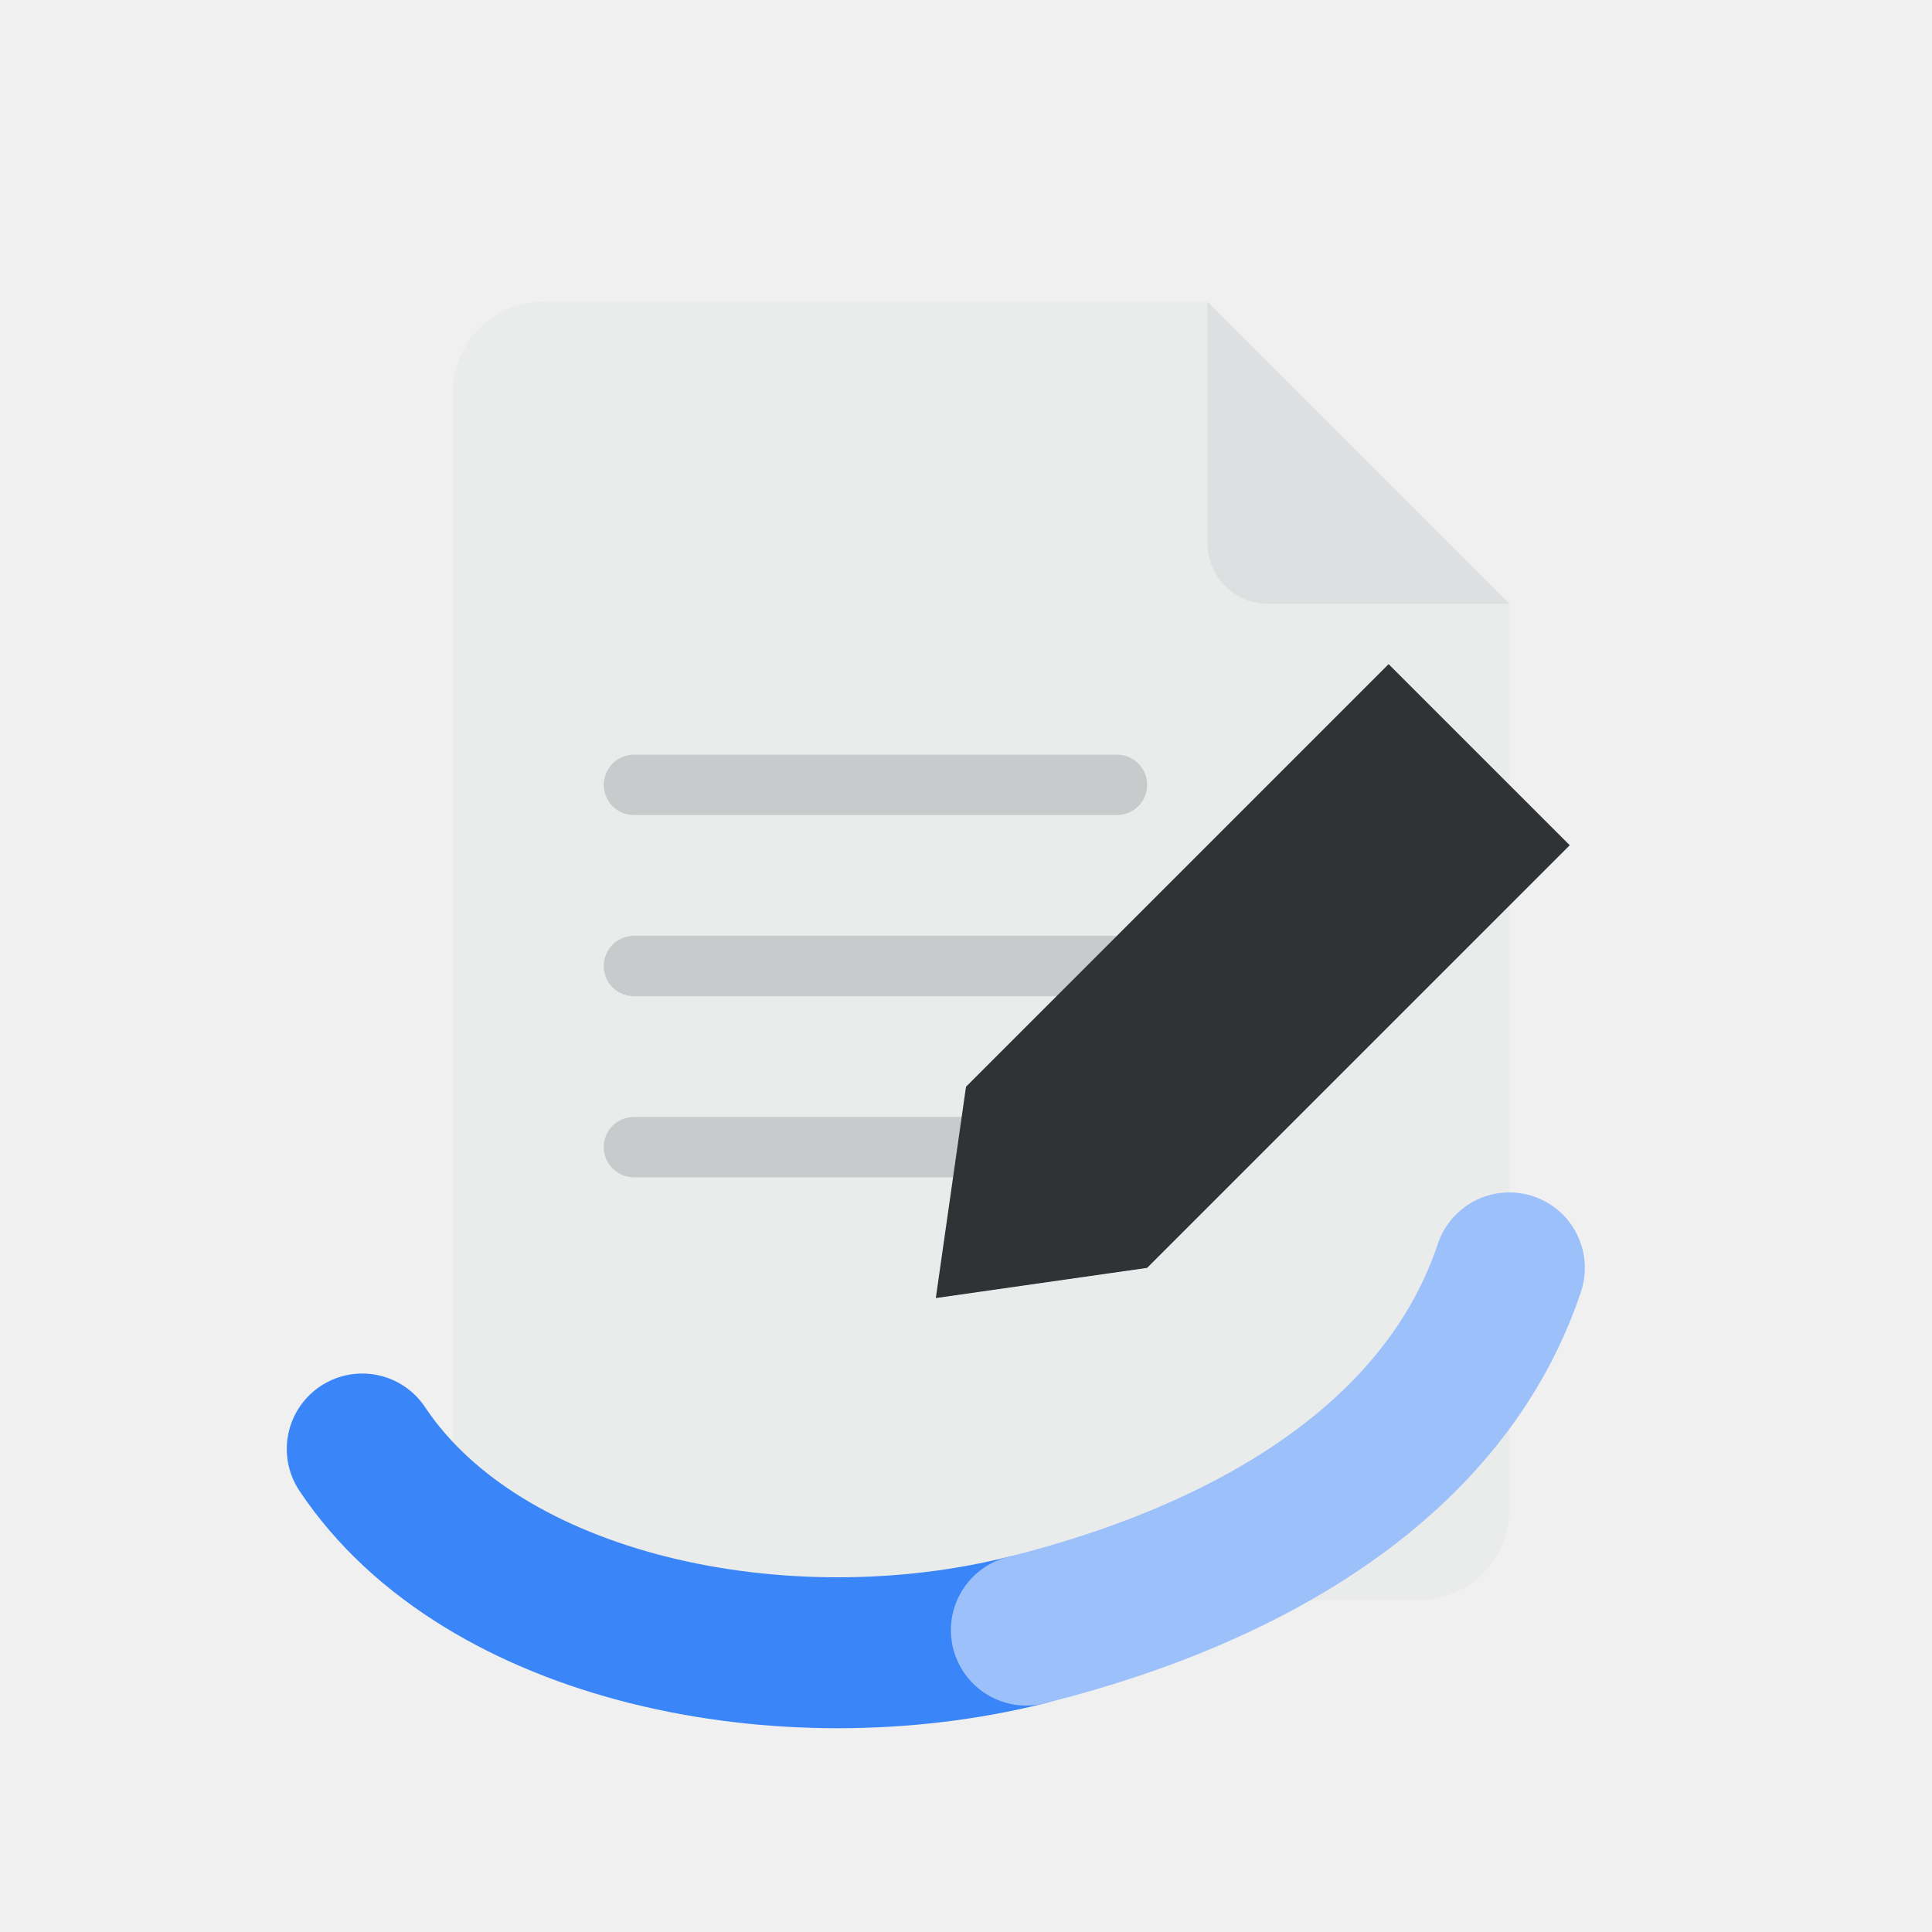
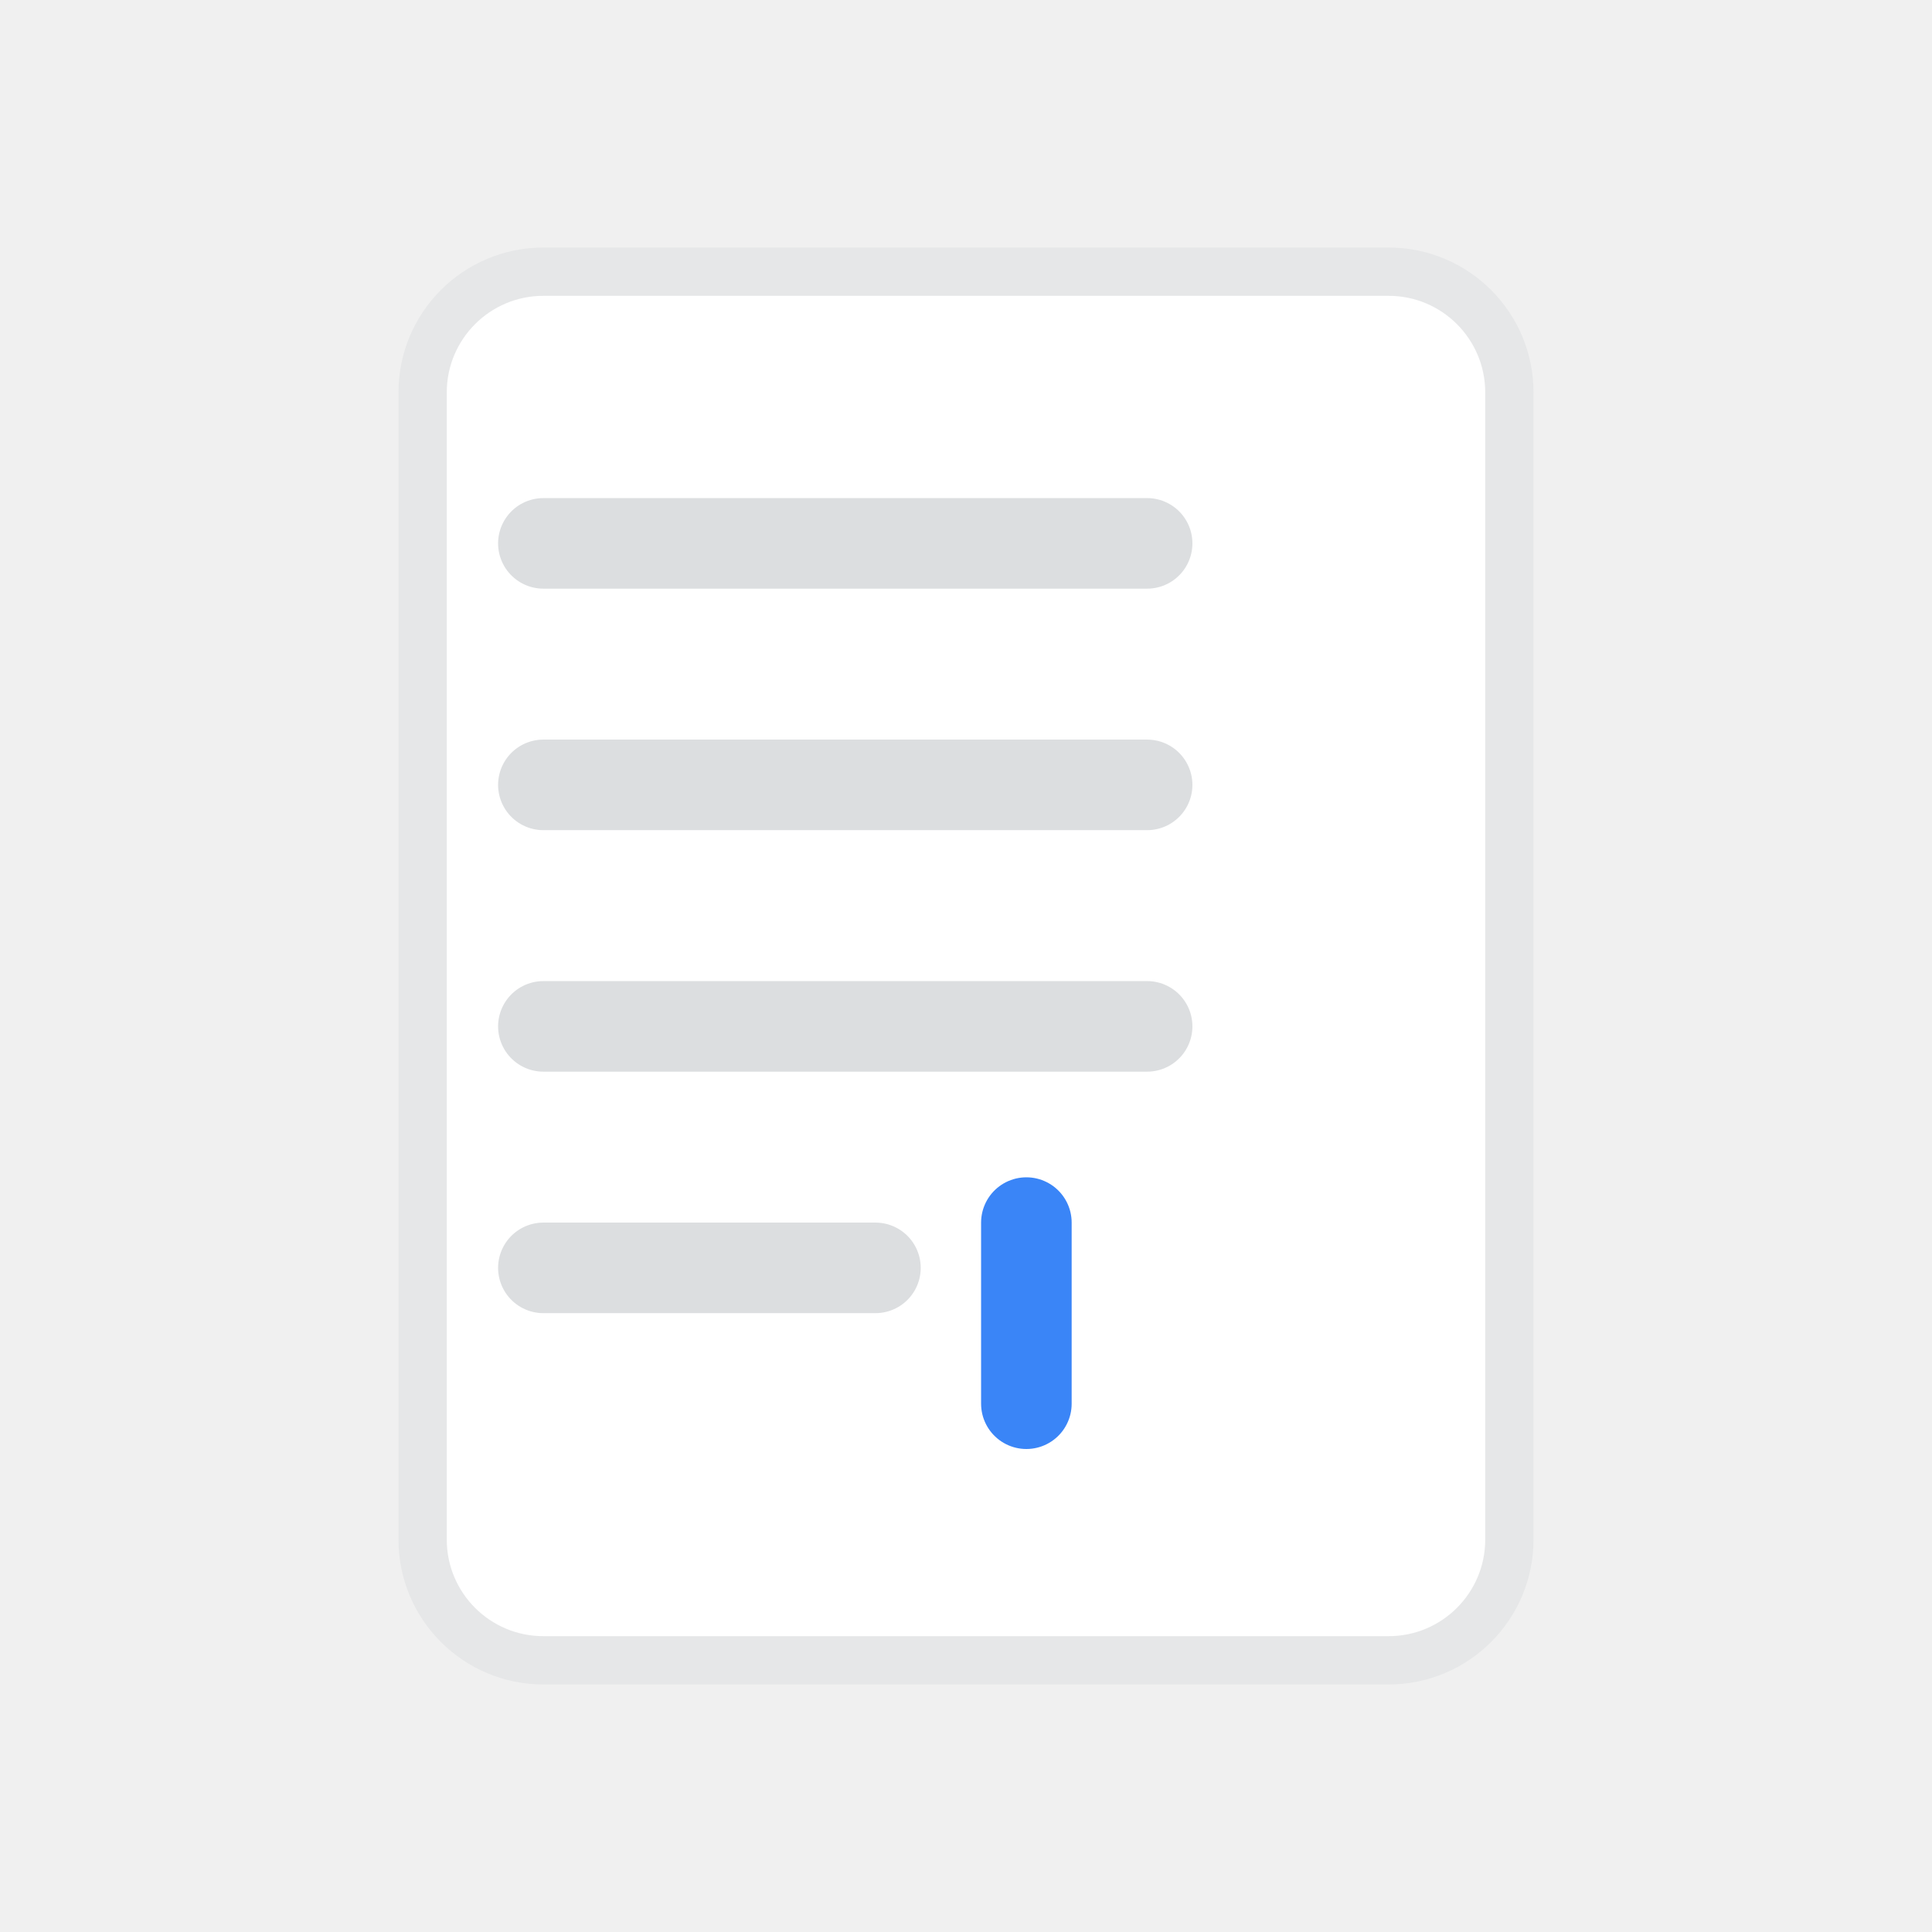
<svg xmlns="http://www.w3.org/2000/svg" width="64" height="64" viewBox="0 0 64 64">
-   <path fill="#eaebeb" d="M18 10h22l10 10v30a3 3 0 0 1-3 3H18a3 3 0 0 1-3-3V13a3 3 0 0 1 3-3Z" />
-   <path fill="#dedfe0" d="M40 10l10 10h-8a2 2 0 0 1-2-2Z" />
-   <path fill="none" stroke="#c9cacb" stroke-width="2" stroke-linecap="round" d="M21 26h16M21 32h22M21 38h12" />
-   <path fill="none" stroke="#3a85f7" stroke-width="5" stroke-linecap="round" d="M12 48c4 6 14 8 22 6" />
-   <path fill="none" stroke="#9cc0fa" stroke-width="5" stroke-linecap="round" d="M34 54c8-2 14-6 16-12" />
-   <path fill="#303335" d="M46 22l6 6-14 14-7 1 1-7Z" />
+   <rect x="14" y="9" width="36" height="46" rx="4" fill="#ffffff" stroke="#e6e7e8" stroke-width="1.6" />
+   <path d="M18 18h20M18 26h20M18 34h20M18 42h11" stroke="#dcdee0" stroke-width="3" stroke-linecap="round" />
+   <path d="M34 40.5v6" stroke="#3a85f7" stroke-width="3" stroke-linecap="round" />
</svg>
